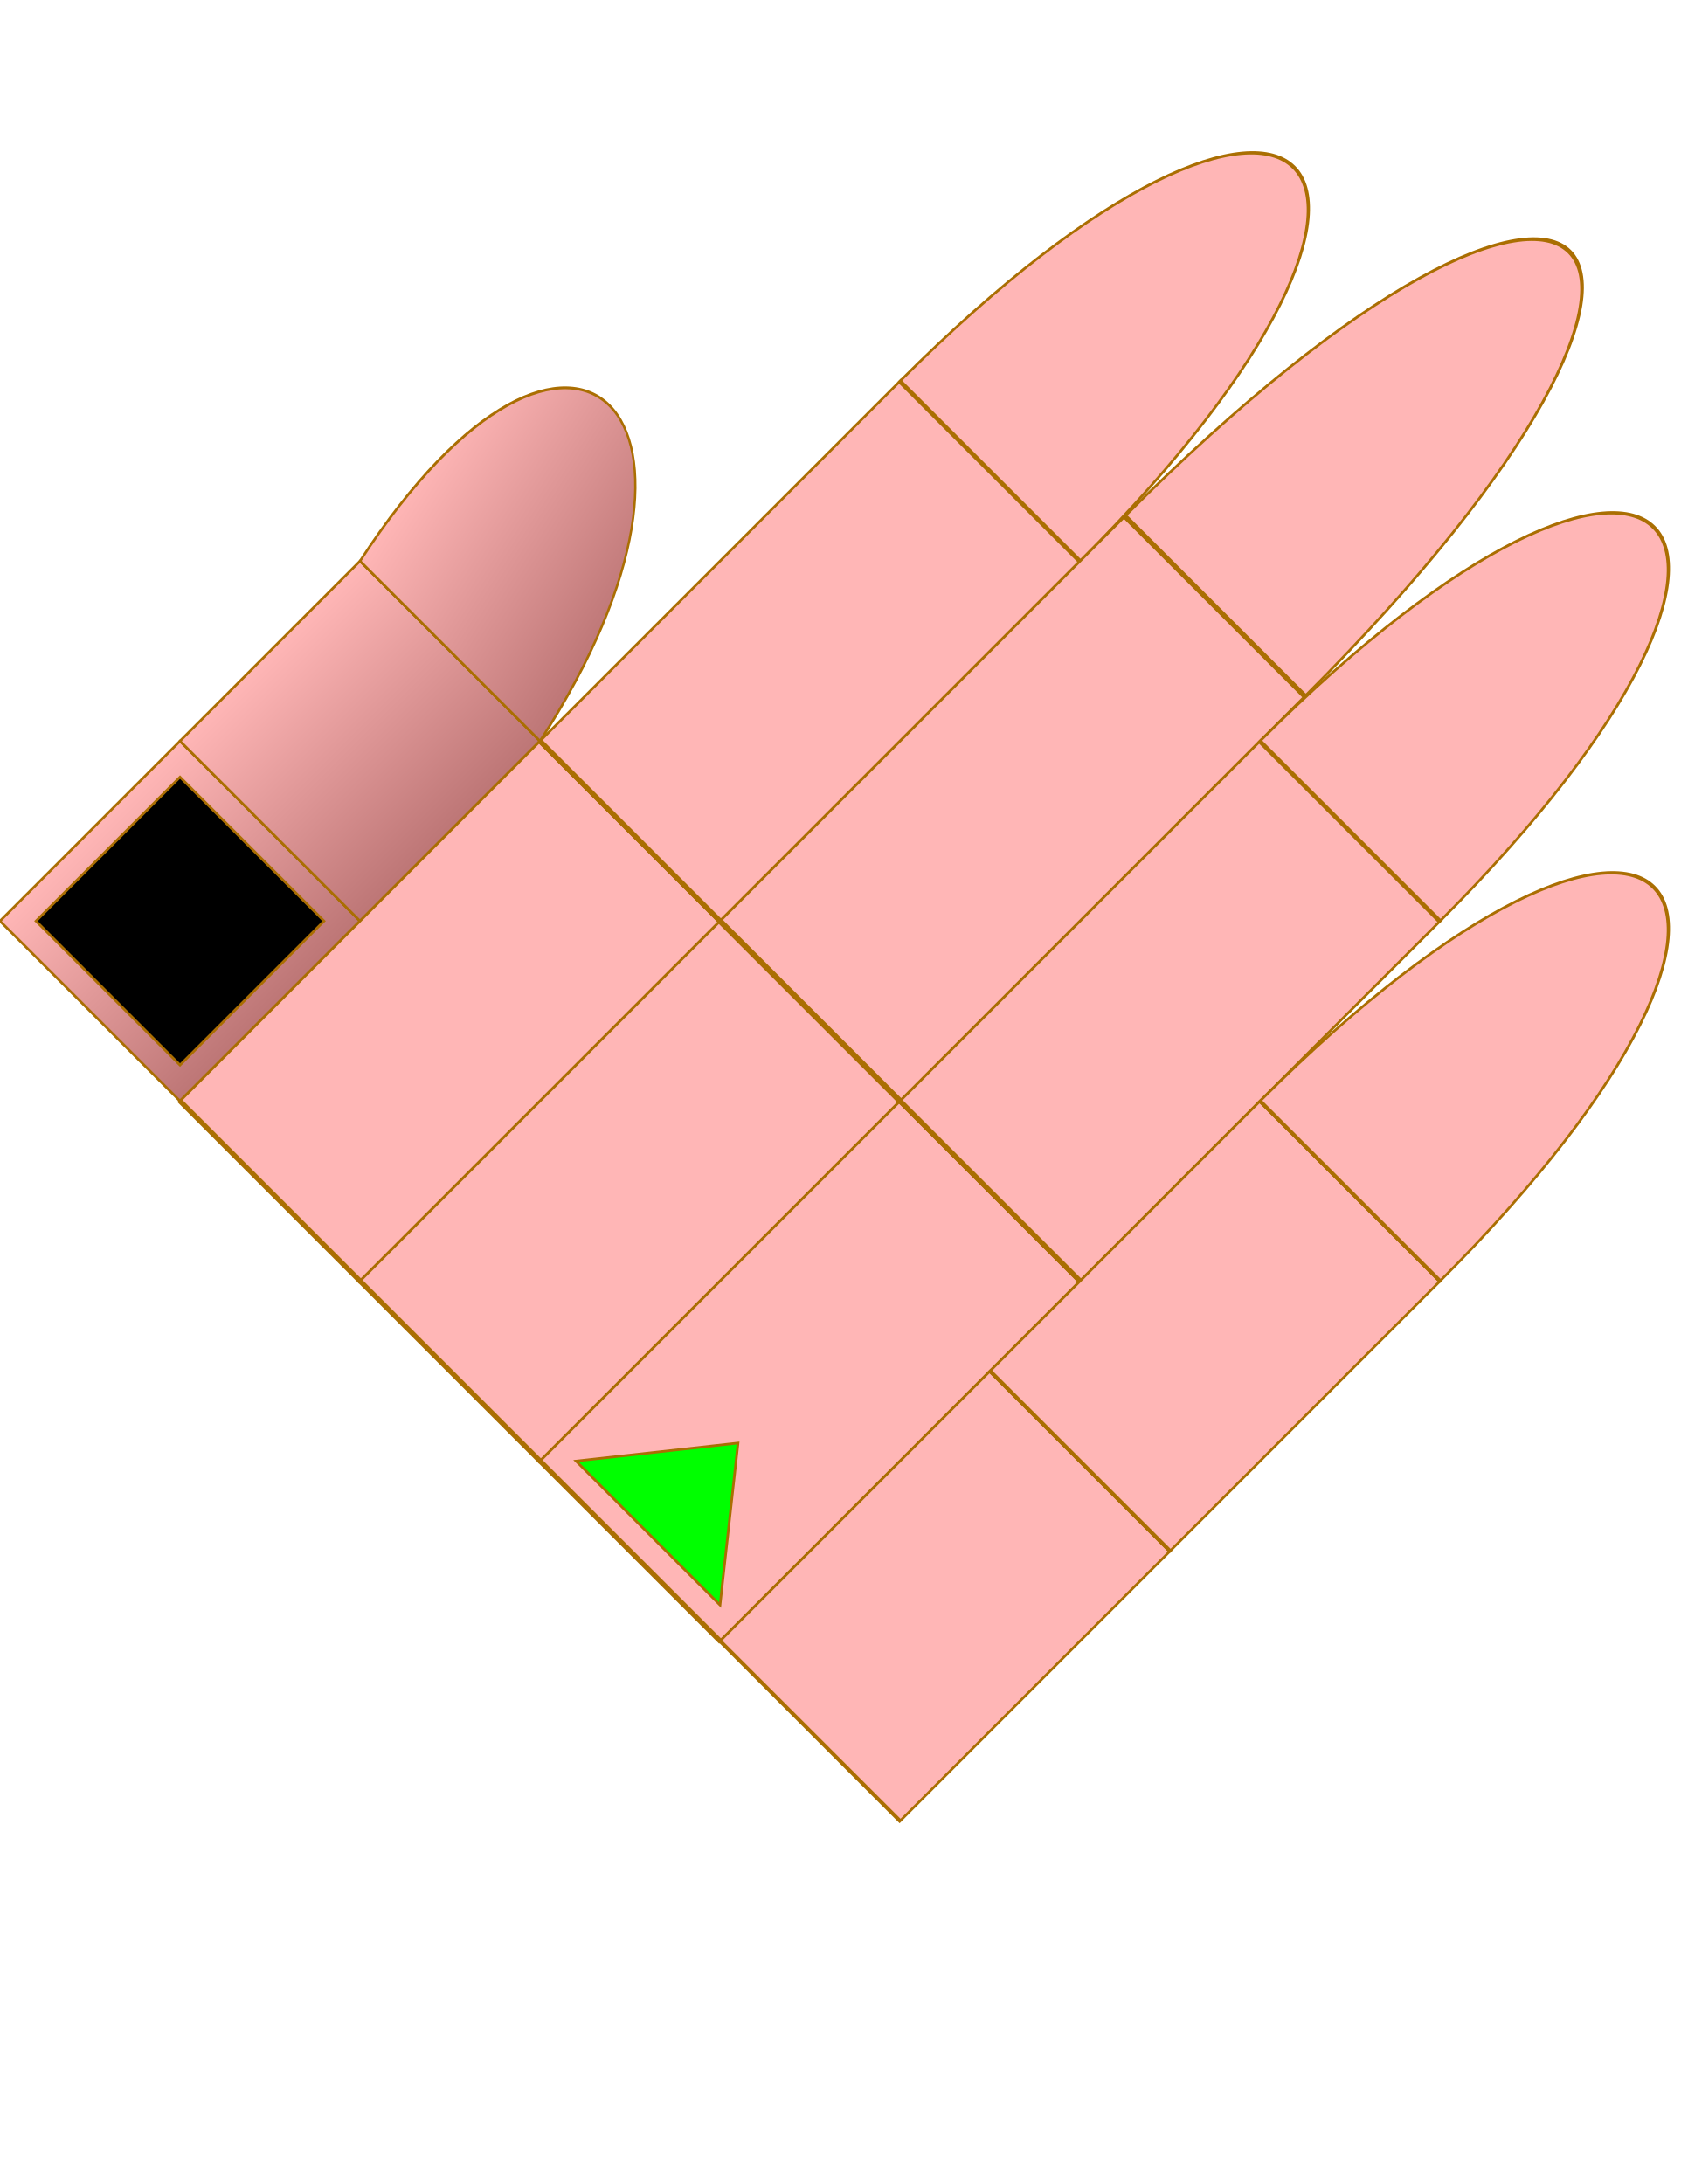
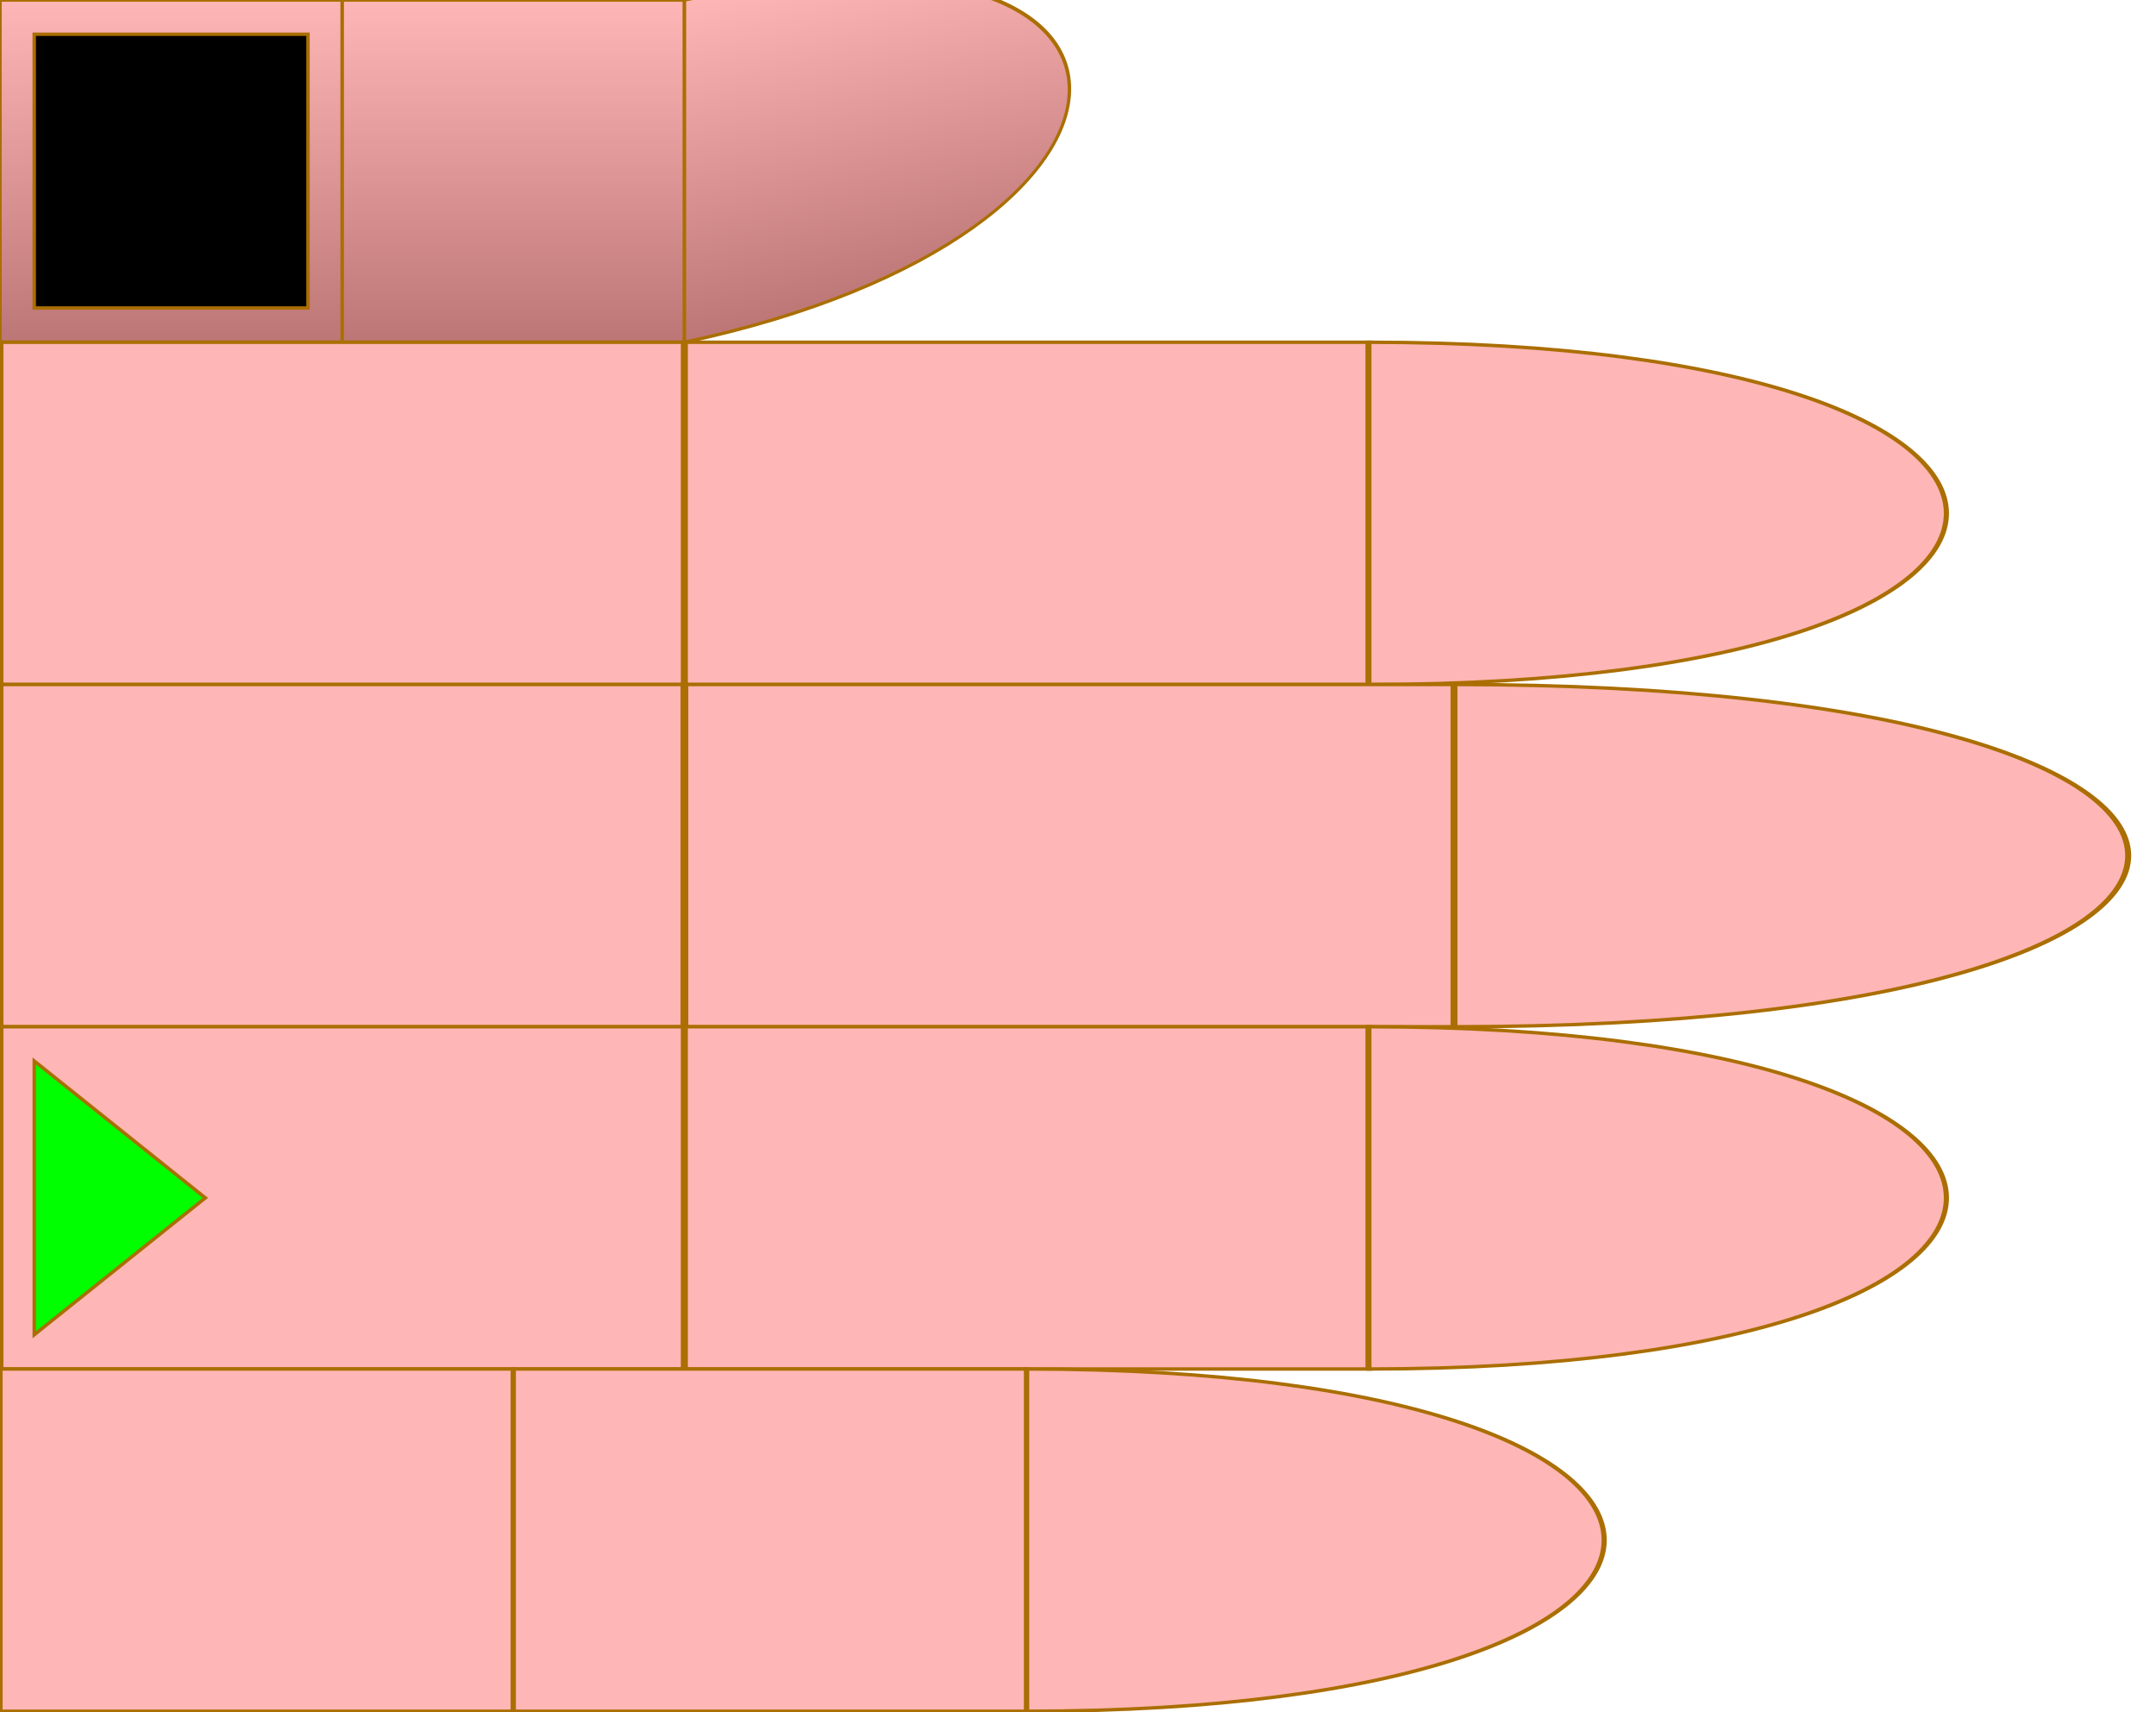
- <svg xmlns="http://www.w3.org/2000/svg" id="chord-hand" viewBox="0 0 66 70" width="500" height="650">
+ <svg xmlns="http://www.w3.org/2000/svg" id="chord-hand" viewBox="0 0 63 50" width="630" height="500">
  <style>
        #hand g use {
            stroke: #aa6e02 ;
            stroke-width: 0.1px;
        }
        #thumb {
            fill: url("#thumbGradient");
        }
        #index {
            fill: #ffb6b6ff;
        }
        #middle {
            fill: #ffb6b6ff;
        }
        #ring {
            fill: #ffb6b6ff;
        }
        #pinky {
            fill: #ffb6b6ff;
        }
    </style>
  <defs>
    <linearGradient id="thumbGradient" x1="1" x2="1" y1="0" y2="1">
      <stop offset="0%" stop-color="#ffb6b6ff" />
      <stop offset="100%" stop-color="#BD7676" />
    </linearGradient>
    <linearGradient id="fingerGradient" x1="1" x2="1" y1="0" y2="1">
      <stop offset="0%" stop-color="#BD7676" />
      <stop offset="50%" stop-color="#ffb6b6ff" />
      <stop offset="100%" stop-color="#BD7676" />
    </linearGradient>
    <radialGradient id="roundTipGradient" cx="50%" cy="50%" r="50%" fx="50%" fy="50%">
      <stop offset="0%" stop-color="#ffb6b6ff" />
      <stop offset="100%" stop-color="#BD7676" />
    </radialGradient>
    <path id="phalange" d="                 M 0 0                  L 10 0                 L 10 10                 L 0 10                 Z" stroke-width="useCurrent" stroke="useCurrent" />
    <path id="tip" d="                 M 0 0                  C 15 0, 15 10, 0 10                 L 0 10                 Z" stroke-width="useCurrent" stroke="useCurrent" />
    <circrle id="round-tip" cx="0" cy="5" r="5" fill="url('#roundTipGradient')" />
    <polygon id="start" points="1,1 6,5 1,9" fill="#0F0F" z-index="1010" />
    <rect id="start-stop" y="1" x="6" width="3" height="8" fill="#000F" z-index="1000" />
    <rect id="stop" y="1" width="8" height="8" fill="#000F" z-index="1000" />
    <circle id="dot" cx="3" cy="5" r="2" stroke="none" />
  </defs>
-   <g id="hand" viewBox="0 0 60 73" x="0" y="0" transform="rotate(-45) translate(-20,20)">
+   <g id="hand" viewBox="0 0 63 50" x="0" y="0">
    <g id="thumb">
      <use id="me" href="#phalange" transform="translate(0,0)" />
      <use id="mf" href="#phalange" transform="translate(10,0)" />
      <use id="pf" href="#tip" transform="translate(20,0) scale(1,1) skewY(-12)" />
      <use id="stop" href="#stop" x="1" />
    </g>
    <g id="index" transform="translate(0,10)">
      <use id="me" href="#phalange" transform="translate(0,0) scale(2,1)" />
      <use id="mf" href="#phalange" transform="translate(20,0) scale(2,1) " />
      <use id="pf" href="#tip" transform="translate(40,0) scale(1.5,1) " />
    </g>
    <g id="middle" transform="translate(0,20)">
      <use id="me" href="#phalange" transform="translate(0,0) scale(2,1) " />
      <use id="mf" href="#phalange" transform="translate(20,0) scale(2.25,1) " />
      <use id="pf" href="#tip" transform="translate(42.5,0) scale(1.75,1) " />
    </g>
    <g id="ring" transform="translate(0,30)">
      <use id="me" href="#phalange" transform="translate(0,0) scale(2,1) " />
      <use id="mf" href="#phalange" transform="translate(20,0) scale(2,1) " />
      <use id="pf" href="#tip" transform="translate(40,0) scale(1.5,1) " />
      <use id="start" href="#start" x="0" />
    </g>
    <g id="pinky" transform="translate(0,40)">
      <use id="me" href="#phalange" transform="translate(0,0) scale(1.5,1) " />
      <use id="mf" href="#phalange" transform="translate(15,0) scale(1.5,1) " />
      <use id="pf" href="#tip" transform="translate(30,0) scale(1.5,1) " />
    </g>
  </g>
</svg>
